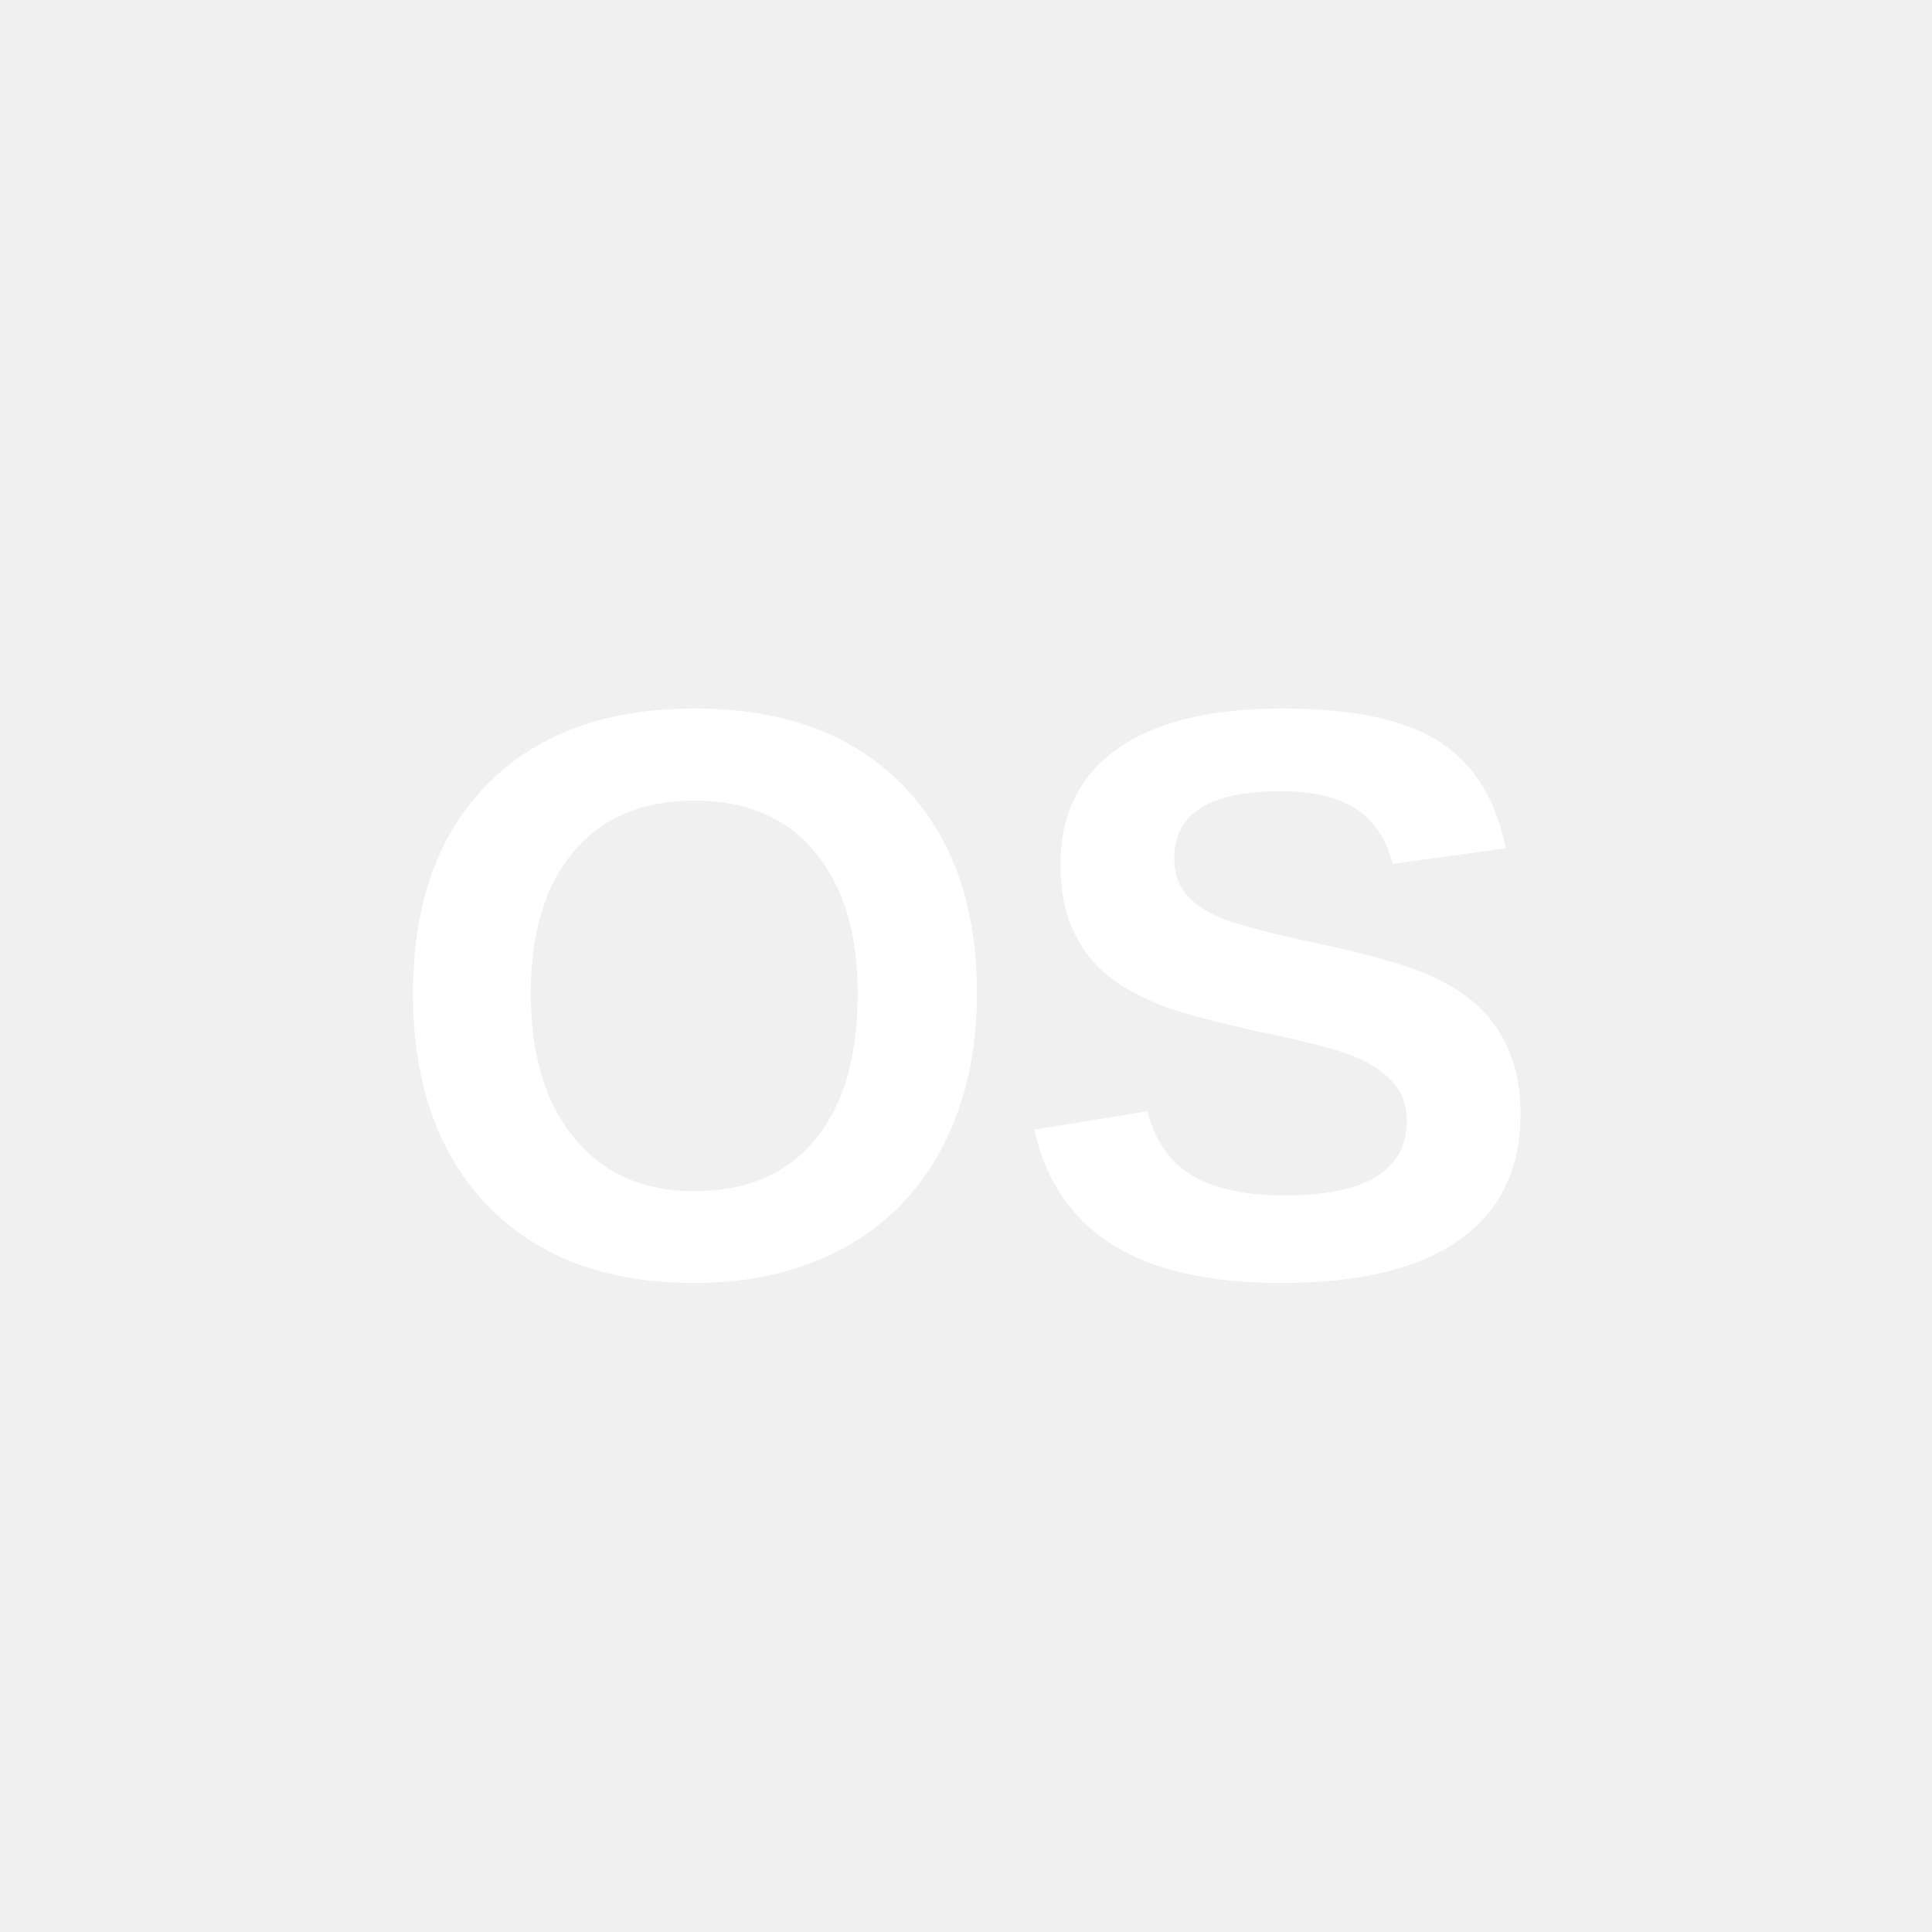
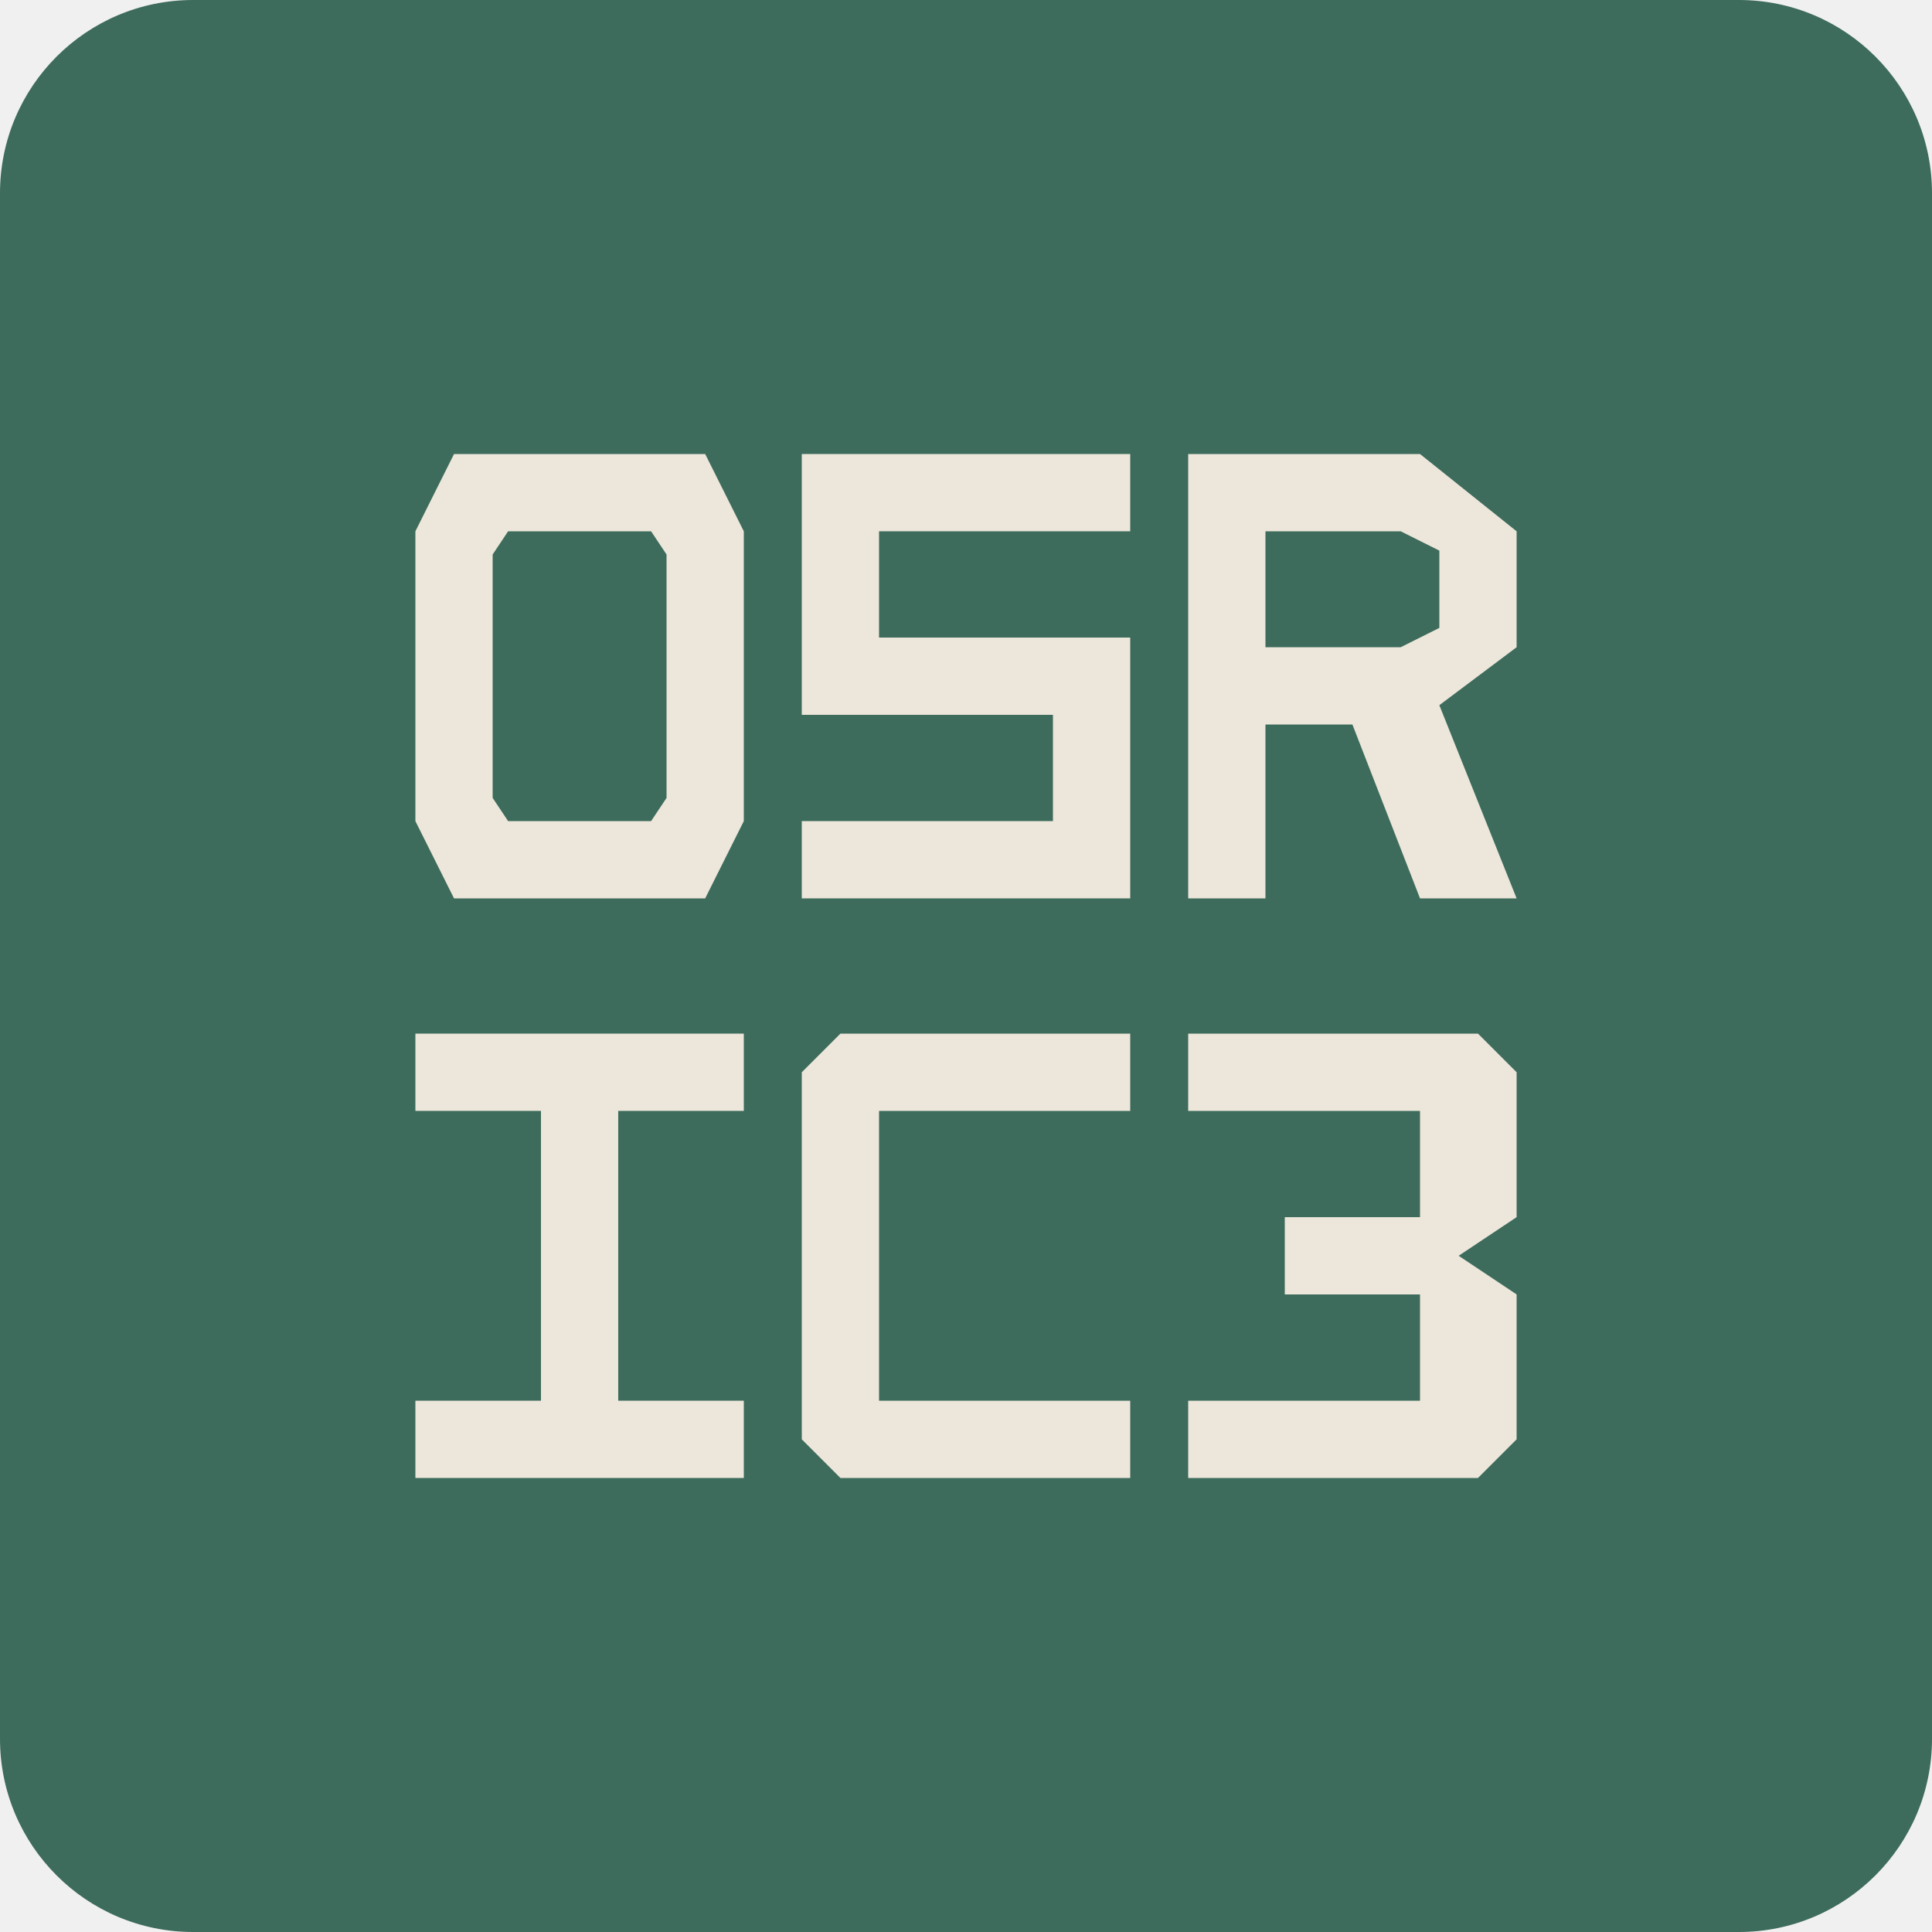
- <svg xmlns="http://www.w3.org/2000/svg" width="100" height="100" viewBox="0 0 100 100">
-   <text x="50" y="66" font-family="Arial, Helvetica, sans-serif" font-size="42" font-weight="700" fill="#ffffff" text-anchor="middle">OS</text>
+ <svg xmlns="http://www.w3.org/2000/svg" viewBox="0 0 200 200">
+   <rect width="200" height="200" rx="20" fill="#3d6b5c" />
+   <g transform="translate(43.0,47)">
+     <polygon points="4.0,0.0 30.0,0.0 34.0,8.0 34.0,38.0 30.0,46.0 4.0,46.0 0.0,38.0 0.0,8.0" fill="#ece7da" />
+     <polygon points="9.6,8.0 24.4,8.0 26.0,10.4 26.0,35.6 24.4,38.0 9.6,38.0 8.0,35.6 8.0,10.4" fill="#3d6b5c" />
+   </g>
+   <g transform="translate(83.0,47)">
+     <polygon points="34.0,0.0 34.0,8.0 8.0,8.0 8.0,19.0 34.0,19.0 34.0,46.0 0.0,46.0 0.0,38.0 26.0,38.0 26.0,27.0 0.0,27.0 0.0,0.0" fill="#ece7da" />
+   </g>
+   <g transform="translate(123.0,47)">
+     <polygon points="0.0,0.0 24.0,0.0 34.0,8.0 34.0,20.0 26.0,26.0 34.0,46.0 24.0,46.0 17.0,28.0 8.0,28.0 8.0,46.0 0.0,46.0" fill="#ece7da" />
+     <polygon points="8.0,8.0 22.0,8.0 26.0,10.0 26.0,18.0 22.0,20.0 8.0,20.0" fill="#3d6b5c" />
+   </g>
+   <g transform="translate(43.0,107)">
+     <polygon points="0.0,0.0 34.0,0.0 34.0,8.0 21.0,8.0 21.0,38.0 34.0,38.0 34.0,46.0 0.0,46.0 0.0,38.0 13.0,38.0 13.0,8.0 0.0,8.0" fill="#ece7da" />
+   </g>
+   <g transform="translate(83.0,107)">
+     <polygon points="34.0,0.0 34.0,8.0 8.0,8.0 8.0,38.0 34.0,38.0 34.0,46.0 4.0,46.0 0.0,42.0 0.0,4.0 4.0,0.0" fill="#ece7da" />
+   </g>
+   <g transform="translate(123.0,107)">
+     <polygon points="0.0,0.0 30.0,0.0 34.0,4.0 34.0,19.0 28.0,23.0 34.0,27.0 34.0,42.0 30.0,46.0 0.0,46.0 0.0,38.0 24.0,38.0 24.0,27.0 10.0,27.0 10.0,19.0 24.0,19.0 24.0,8.0 0.0,8.0" fill="#ece7da" />
+   </g>
</svg>
